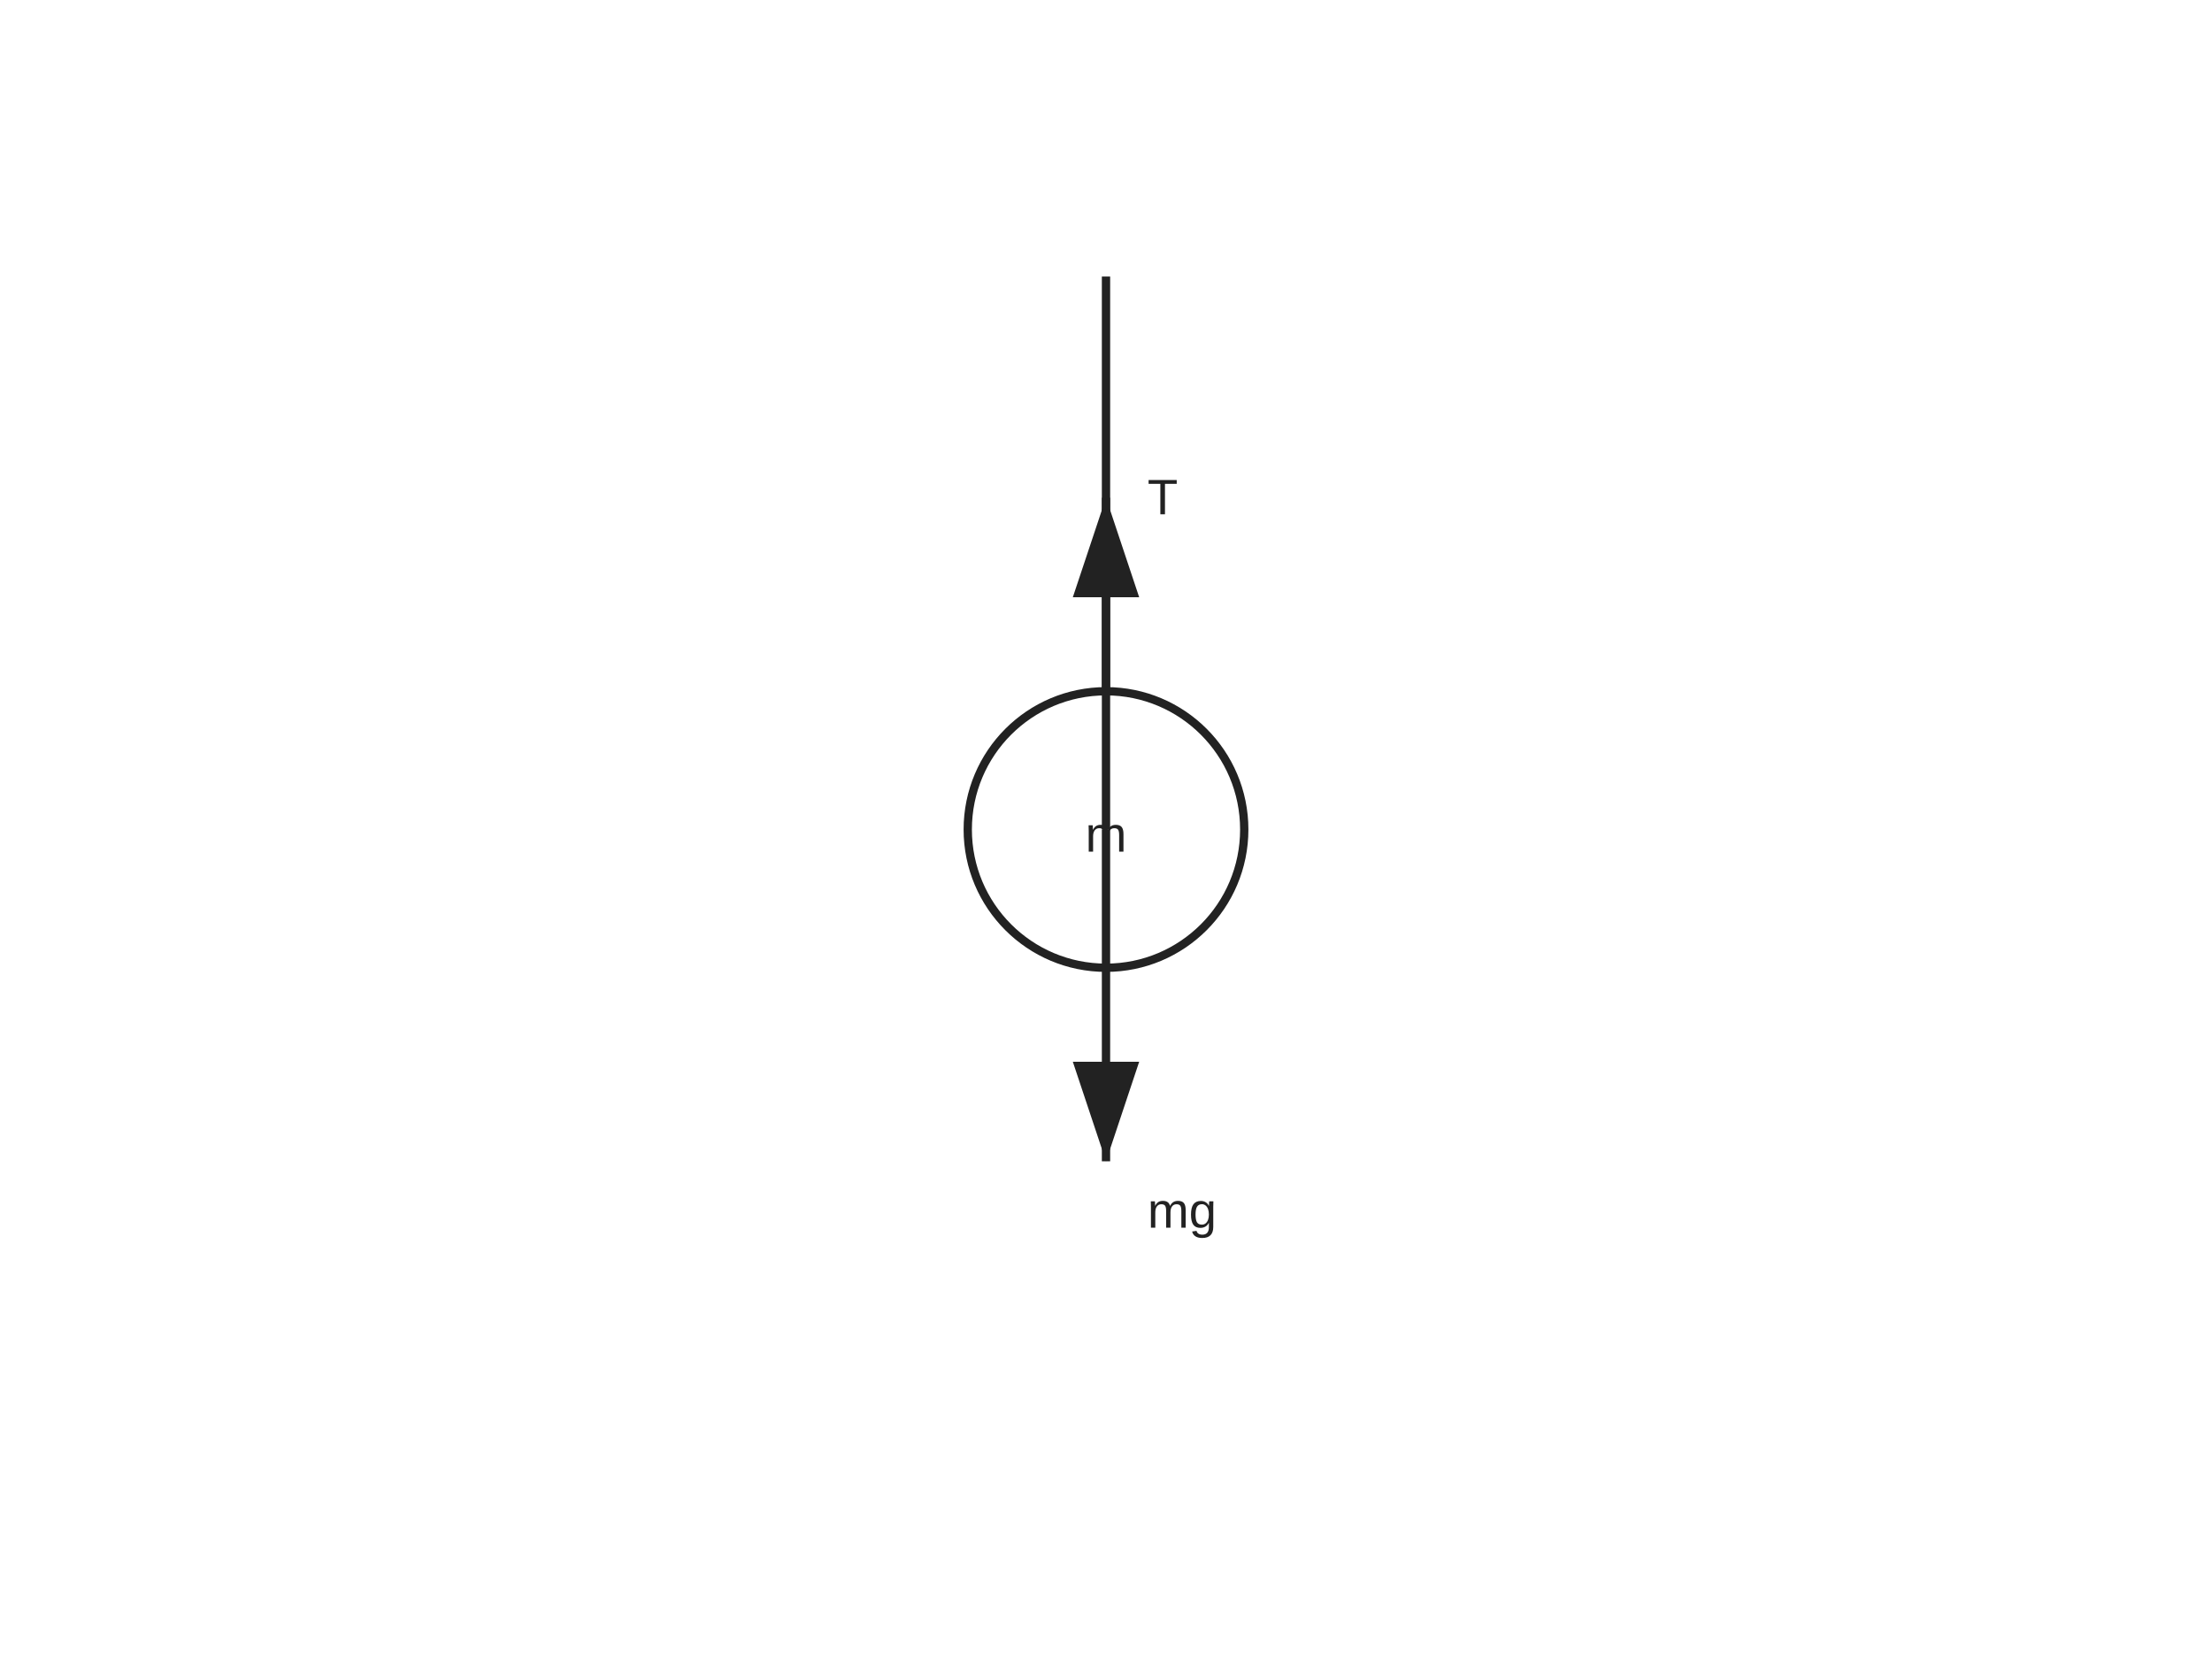
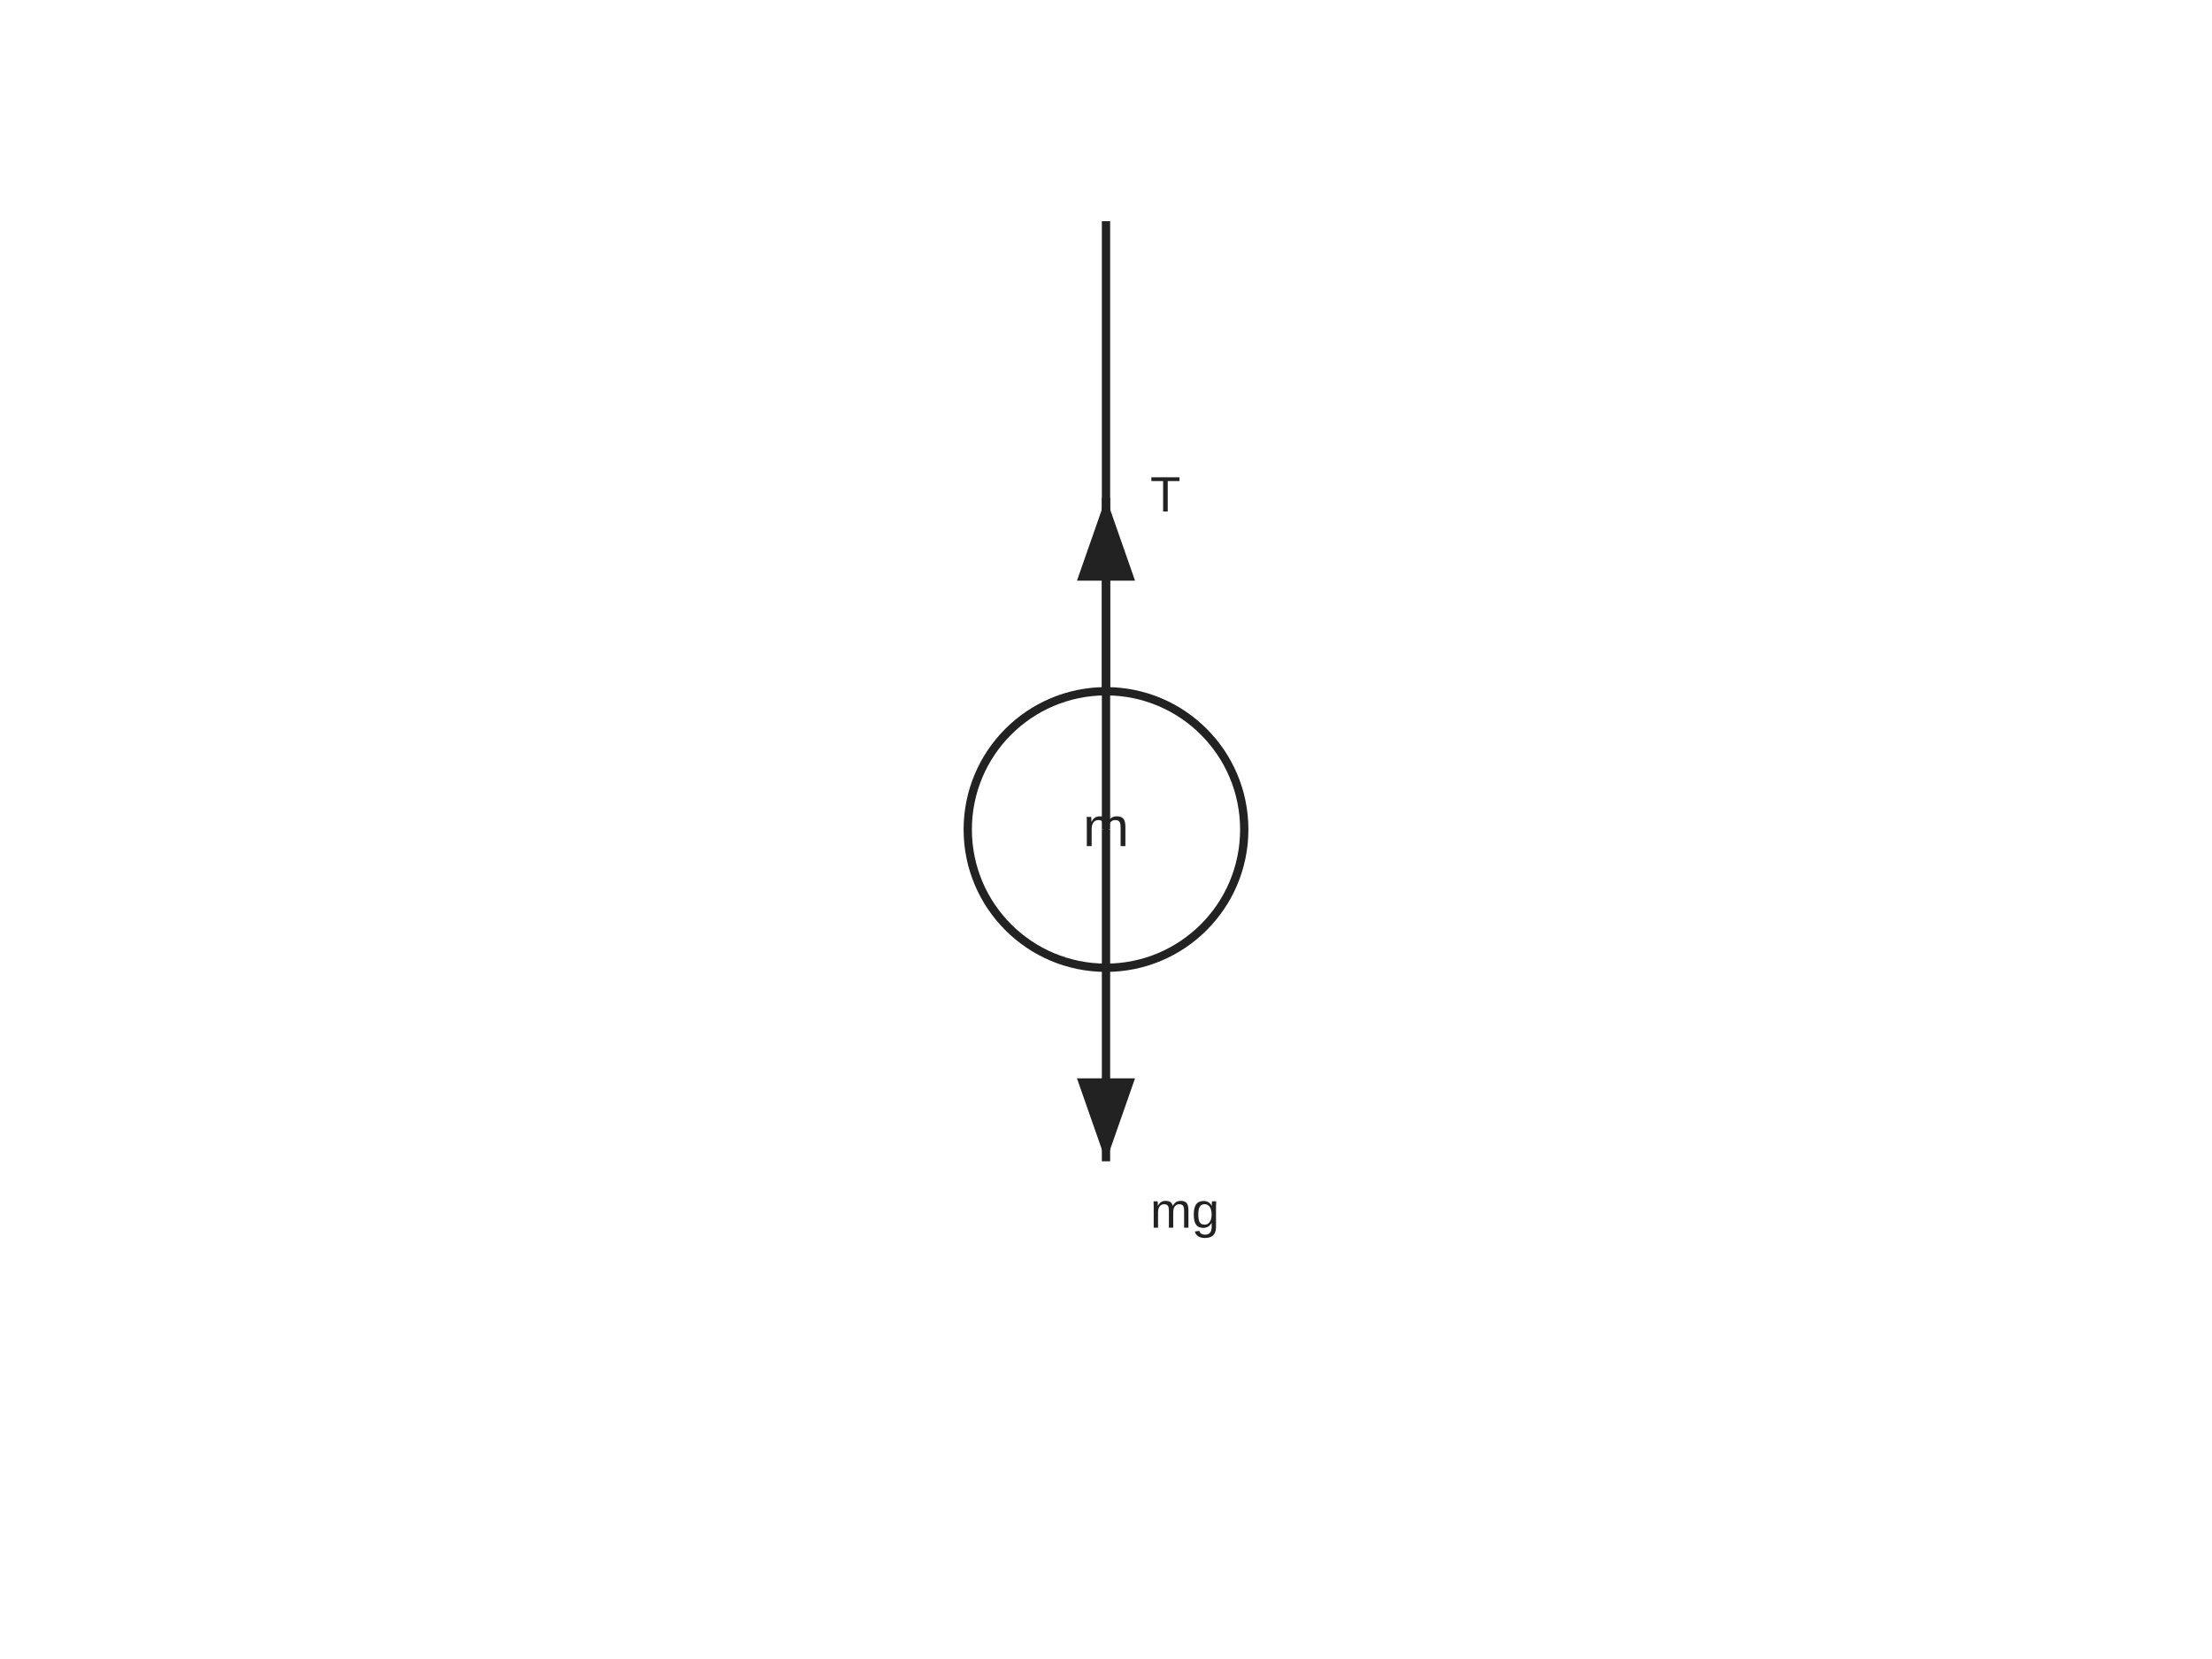
<svg xmlns="http://www.w3.org/2000/svg" width="800" height="600">
  <defs>
-     <marker id="ah" markerWidth="12" markerHeight="8" refX="12" refY="4" orient="auto">
-       <polygon points="0,0 12,4 0,8" fill="#222" />
+     <marker id="ah" markerWidth="10" markerHeight="7" refX="10" refY="3.5" orient="auto">
+       <polygon points="0,0 10,3.5 0,7" fill="#222" />
+     </marker>
+     <marker id="ah-gray" markerWidth="10" markerHeight="7" refX="10" refY="3.5" orient="auto">
+       <polygon points="0,0 10,3.5 0,7" fill="#999" />
+     </marker>
+     <marker id="ah-open" markerWidth="10" markerHeight="7" refX="10" refY="3.5" orient="auto">
+       <polygon points="0,0 10,3.5 0,7" fill="#aaa" />
    </marker>
  </defs>
-   <line x1="400" y1="100" x2="400" y2="250" stroke="#222" stroke-width="3" />
+   <line x1="400" y1="80" x2="400" y2="250" stroke="#222" stroke-width="3" />
  <circle cx="400" cy="300" r="50" fill="none" stroke="#222" stroke-width="3" />
-   <text x="400" y="308" font-size="18" font-family="Arial" fill="#222" text-anchor="middle">m</text>
+   <text x="400" y="306" font-size="20" font-family="Arial" fill="#222" text-anchor="middle">m</text>
  <line x1="400" y1="300" x2="400" y2="180.0" stroke="#222" stroke-width="3" marker-end="url(#ah)" />
-   <text x="415" y="186.0" font-size="18" font-family="Arial" fill="#222" text-anchor="start">T</text>
+   <text x="416" y="185.0" font-size="18" font-family="Arial" fill="#222" text-anchor="start">T</text>
  <line x1="400" y1="300" x2="400" y2="420.0" stroke="#222" stroke-width="3" marker-end="url(#ah)" />
-   <text x="415" y="444.0" font-size="18" font-family="Arial" fill="#222" text-anchor="start">mg</text>
+   <text x="416" y="444.0" font-size="18" font-family="Arial" fill="#222" text-anchor="start">mg</text>
</svg>
